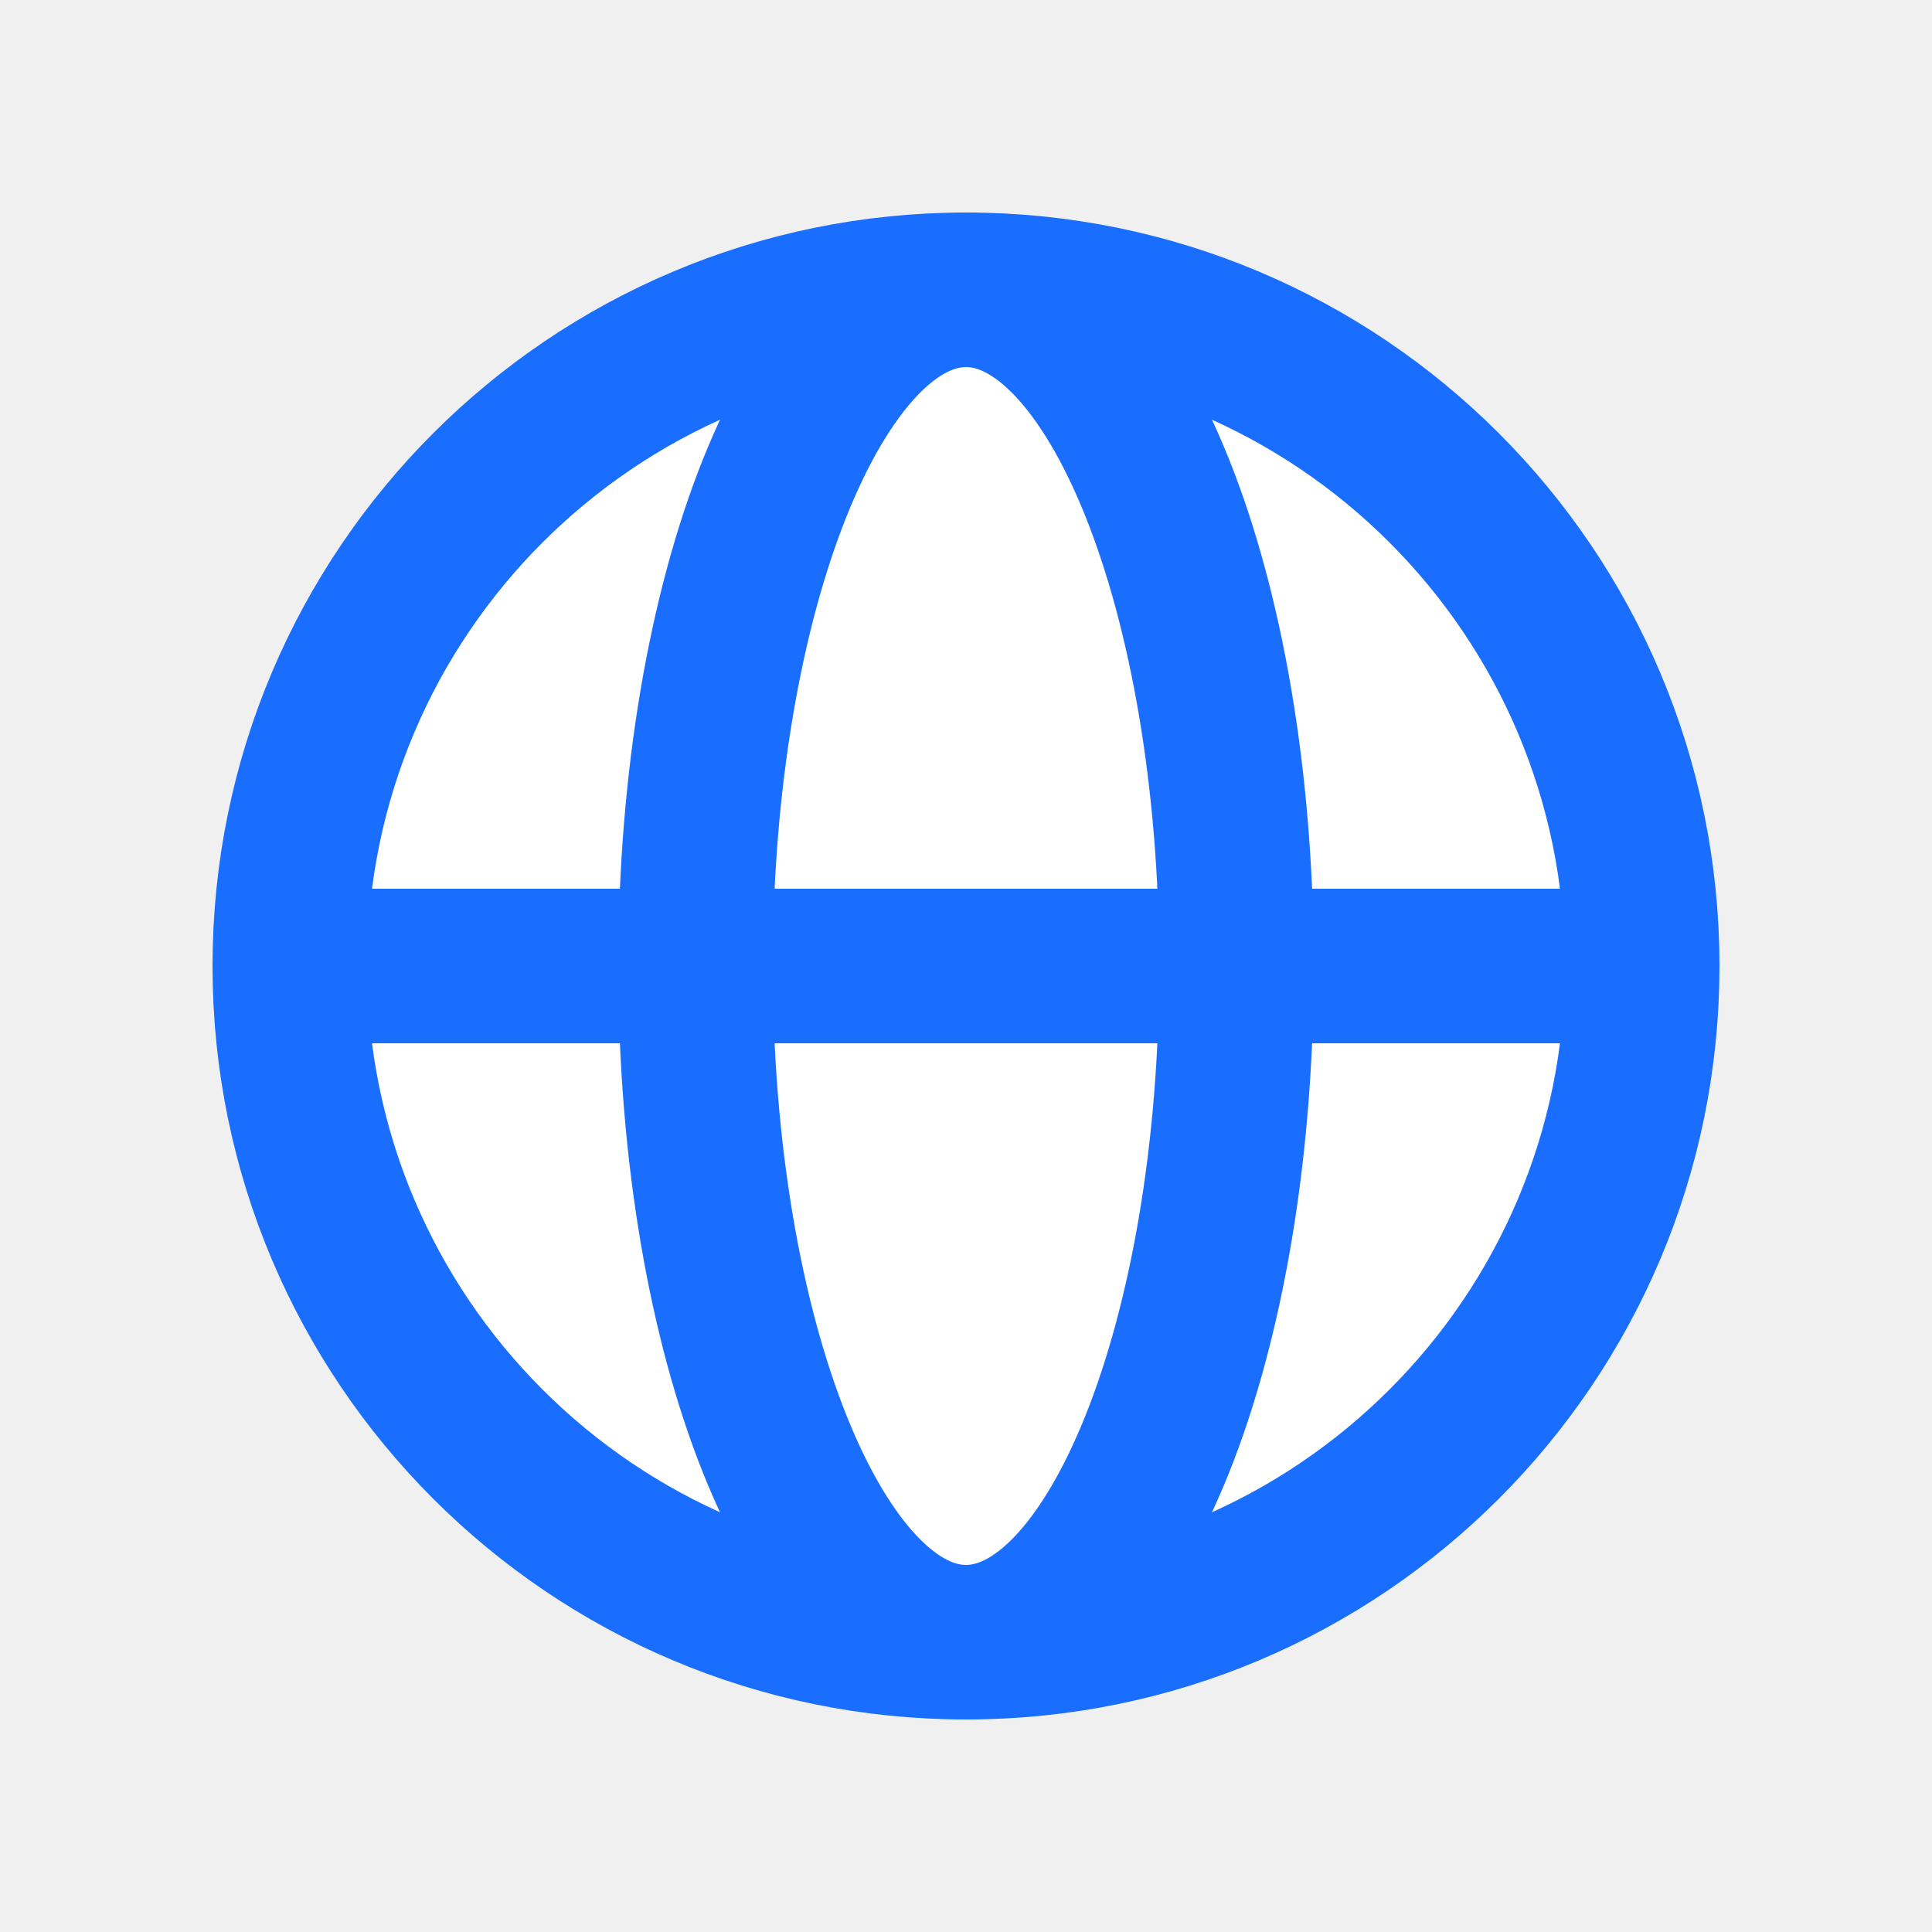
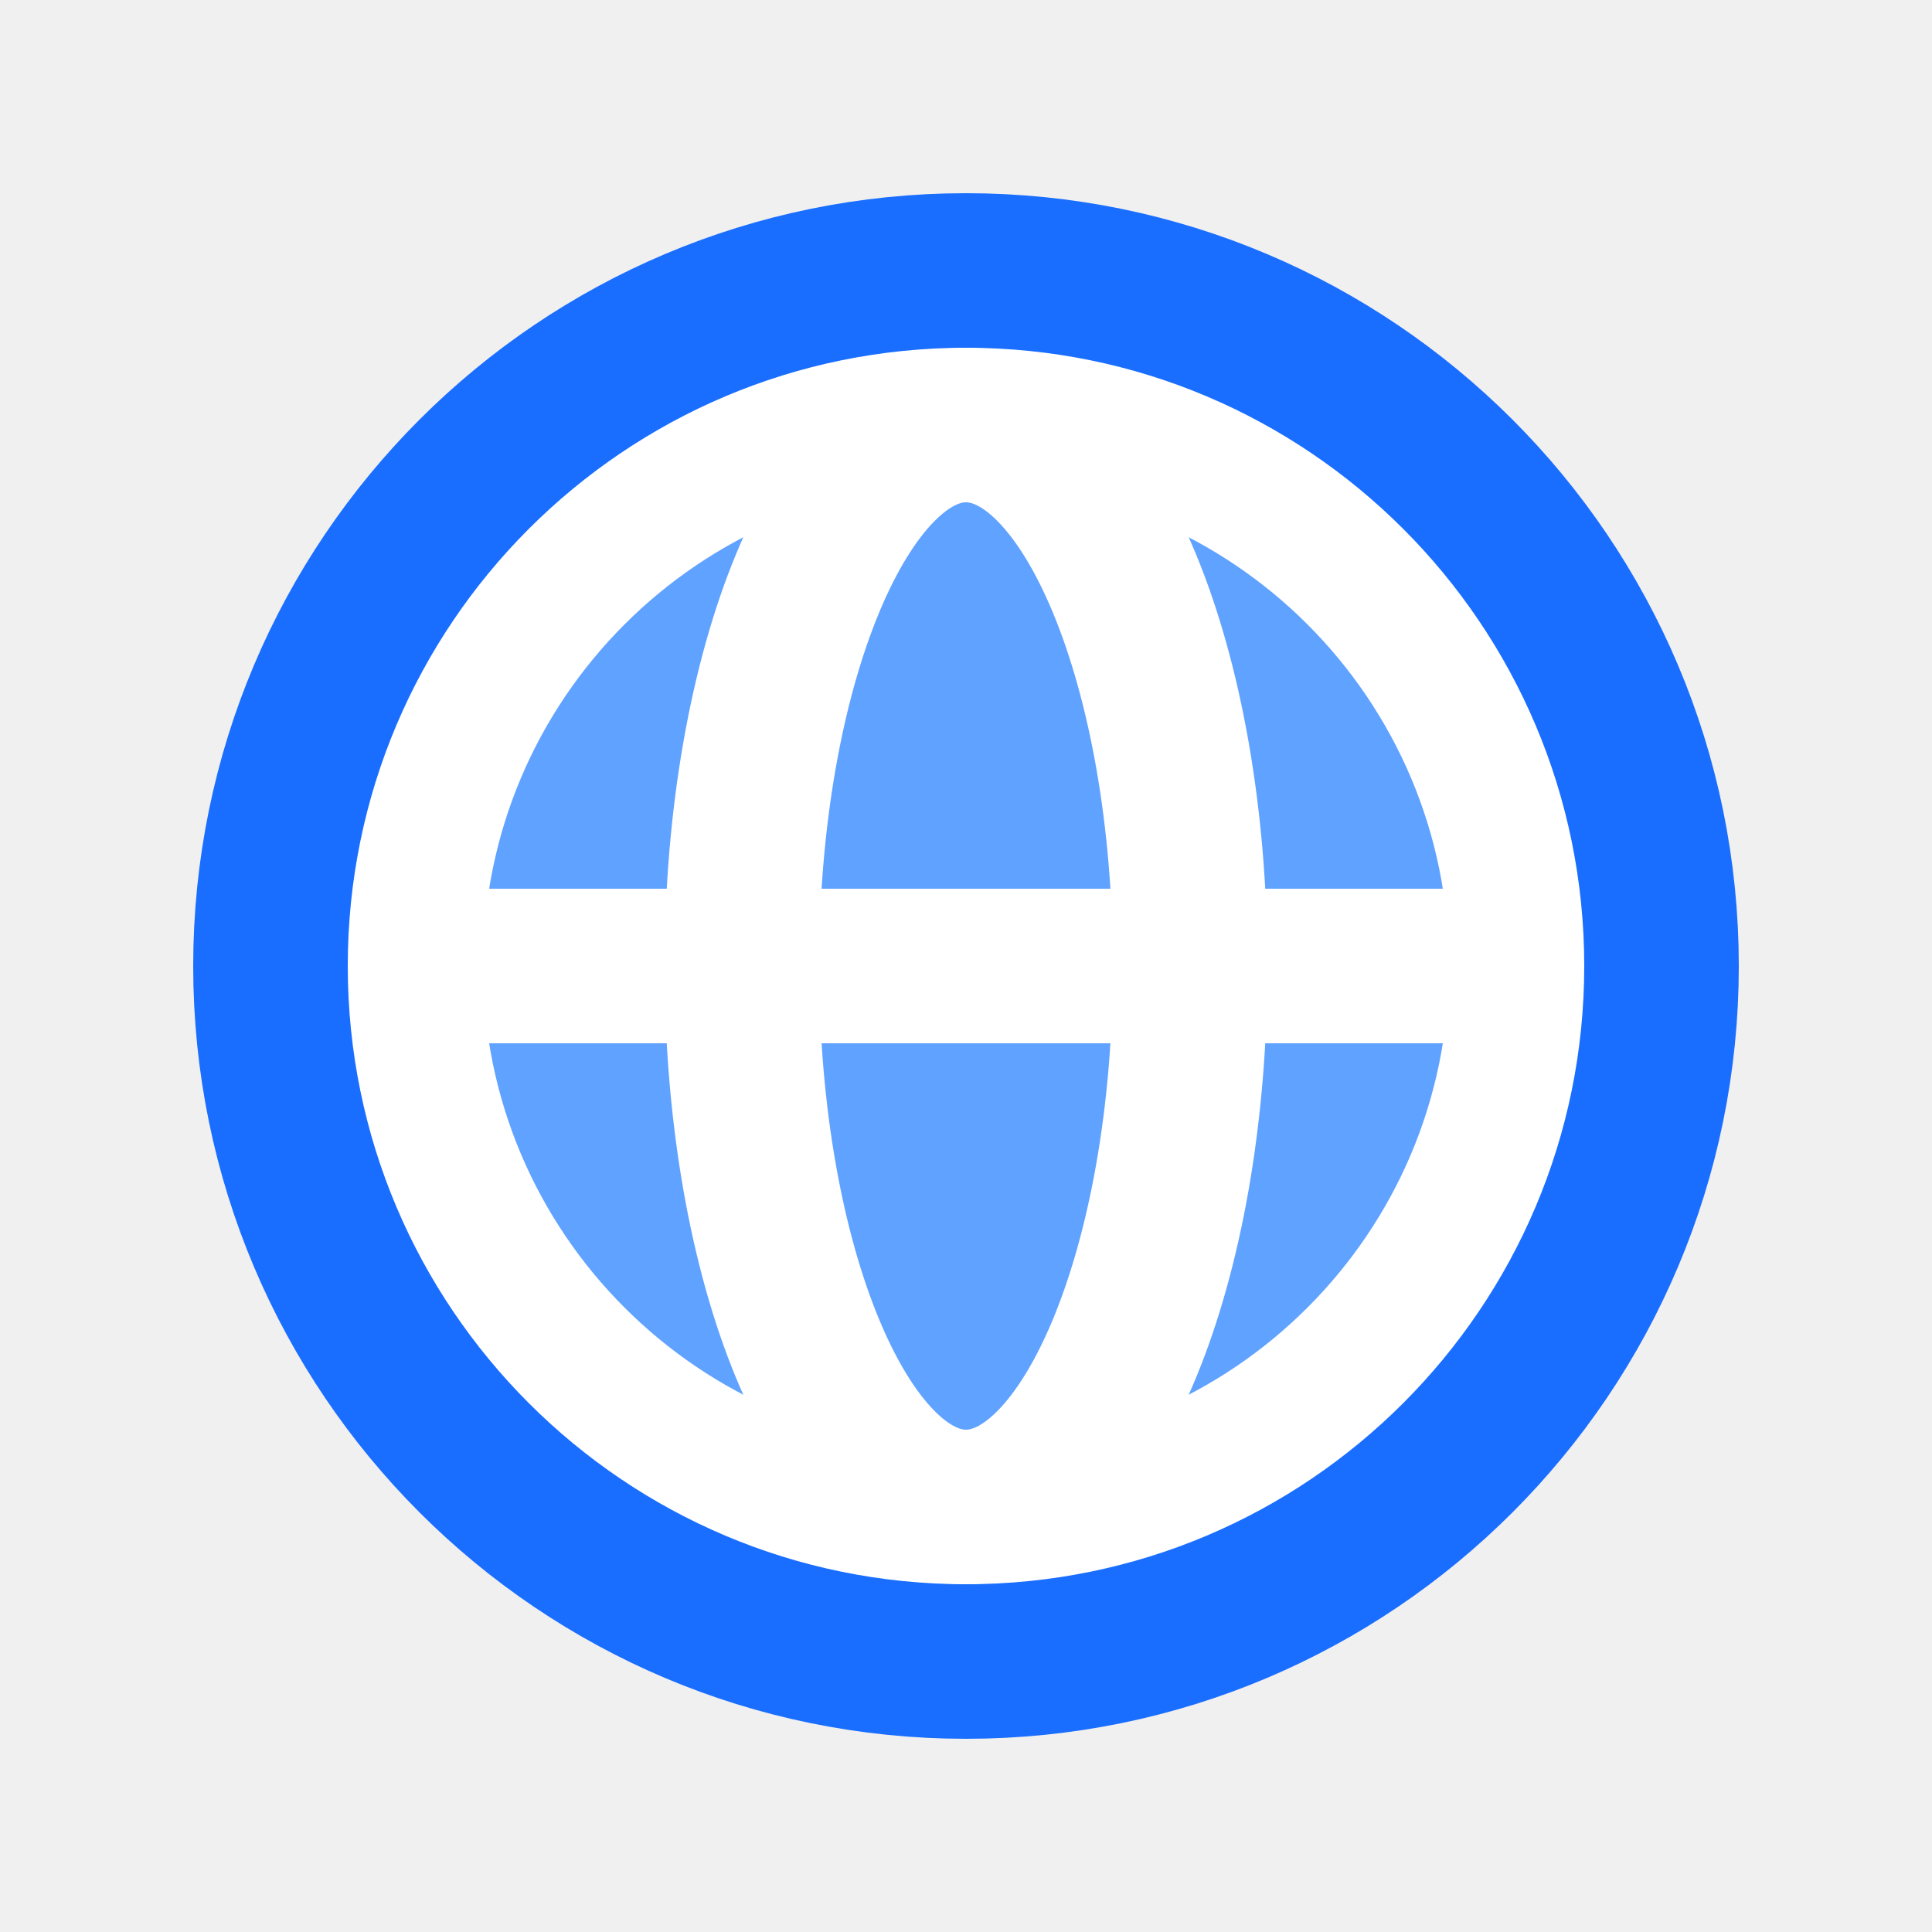
<svg xmlns="http://www.w3.org/2000/svg" version="1.1" x="0px" y="0px" viewBox="0 0 50 50" style="enable-background:new 0 0 50 50;" xml:space="preserve">
  <style type="text/css">
	.st0{display:none;}
- 	.st1{fill:#1A6EFF;}
- 	.st2{fill:#FFFFFF;stroke:#1A6EFF;stroke-width:3;stroke-linejoin:round;stroke-miterlimit:10;}
- 	.st3{fill:none;stroke:#1A6EFF;stroke-width:2.5;stroke-linecap:round;stroke-linejoin:round;stroke-miterlimit:10;}
- 	.st4{fill:#FFFFFF;stroke:#1A6EFF;stroke-width:3;stroke-linecap:round;stroke-linejoin:round;stroke-miterlimit:10;}
- 	.st5{fill:#1A6EFF;stroke:#1A6EFF;stroke-linejoin:round;stroke-miterlimit:10;}
- 	.st6{fill:none;stroke:#1A6EFF;stroke-width:3;stroke-miterlimit:10;}
- 	.st7{fill:#FFFFFF;stroke:#1A6EFF;stroke-width:4;stroke-miterlimit:10;}
- 	.st8{fill:none;stroke:#1A6EFF;stroke-width:4;stroke-miterlimit:10;}
+ 	.st1{fill:none;stroke:#1A6EFF;stroke-width:4;stroke-miterlimit:10;}
+ 	.st2{fill:#FFFFFF;}
+ 	.st3{fill:#1A6EFF;}
+ 	.st4{fill:#FFFFFF;stroke:#1A6EFF;stroke-width:4;stroke-linejoin:round;stroke-miterlimit:10;}
+ 	.st5{fill:none;stroke:#60A2FF;stroke-width:4;stroke-linecap:round;stroke-linejoin:round;stroke-miterlimit:10;}
+ 	.st6{fill:none;stroke:#1A6EFF;stroke-width:3;stroke-linecap:round;stroke-linejoin:round;stroke-miterlimit:10;}
+ 	.st7{fill:none;stroke:#1A6EFF;stroke-width:4;stroke-linecap:round;stroke-linejoin:round;stroke-miterlimit:10;}
+ 	.st8{fill:#FFFFFF;stroke:#1A6EFF;stroke-width:4;stroke-linecap:round;stroke-linejoin:round;stroke-miterlimit:10;}
+ 	.st9{fill:#60A2FF;}
+ 	.st10{fill:none;stroke:#60A2FF;stroke-width:3.5;stroke-linejoin:round;stroke-miterlimit:10;}
+ 	.st11{fill:none;stroke:#1A6EFF;stroke-width:3.5;stroke-linecap:round;stroke-linejoin:round;stroke-miterlimit:10;}
+ 	.st12{fill:none;stroke:#1A6EFF;stroke-width:3.5;stroke-linejoin:round;stroke-miterlimit:10;}
+ 	.st13{fill:#60A2FF;stroke:#60A2FF;stroke-linejoin:round;stroke-miterlimit:10;}
+ 	.st14{fill:#1A6EFF;stroke:#1A6EFF;stroke-linejoin:round;stroke-miterlimit:10;}
+ 	.st15{fill:#FFFFFF;stroke:#1A6EFF;stroke-width:3;stroke-linejoin:round;stroke-miterlimit:10;}
+ 	.st16{fill:none;stroke:#1A6EFF;stroke-width:3;stroke-miterlimit:10;}
+ 	.st17{fill:#60A2FF;stroke:#FFFFFF;stroke-width:4;stroke-miterlimit:10;}
+ 	.st18{fill:none;stroke:#FFFFFF;stroke-width:4;stroke-miterlimit:10;}
+ 	.st19{fill:#FFFFFF;stroke:#1A6EFF;stroke-width:4;stroke-miterlimit:10;}
+ 	.st20{fill:none;stroke:#60A2FF;stroke-width:3;stroke-linecap:square;stroke-linejoin:round;stroke-miterlimit:10;}
+ 	.st21{fill:#1A6EFF;stroke:#FFFFFF;stroke-width:3;stroke-miterlimit:10;}
+ 	.st22{fill:none;stroke:#FFFFFF;stroke-width:3;stroke-miterlimit:10;}
+ 	.st23{fill:none;stroke:#FFFFFF;stroke-width:4;stroke-linecap:round;stroke-miterlimit:10;}
+ 	.st24{fill:#60A2FF;stroke:#FFFFFF;stroke-width:3;stroke-miterlimit:10;}
</style>
  <g id="back" class="st0">
</g>
+   <g id="Save_mont">
+ </g>
+   <g id="Названия_монтажных_областей">
+ </g>
  <g id="Shield">
-     <path class="st1" d="M36-55.1c-5.2,1.5-10.8,1.5-16-0.3c-5.2,1.7-10.8,1.8-16,0.3l-1-0.3v14.6c0,11.1,7.1,20.6,17,24.2   c9.9-3.6,17-13.1,17-24.2v-14.6L36-55.1z M31-39.1c0,7.2-4.6,13.4-11,15.7c-6.4-2.3-11-8.5-11-15.7v-9.5l0.6,0.2   c3.4,1,7,0.9,10.4-0.2c3.4,1.1,7,1.2,10.4,0.2l0.6-0.2V-39.1z" />
-   </g>
+ </g>
+   <g id="Check">
+ </g>
  <g id="Exclusive_IT">
-     <rect x="138" y="-25" class="st1" width="18" height="4" />
-     <polygon class="st1" points="140,-43 140,-38.4 139.5,-38.2 118,-28.4 118,-33.4 134,-40.7 118,-48 118,-53 139.5,-43.2  " />
-   </g>
+ </g>
  <g id="LLS__x26__SP">
+ </g>
+   <g id="Accounting">
+ </g>
+   <g id="Bank_Card">
+ </g>
+   <g id="Ready-made_companies">
+ </g>
+   <g id="Rocket">
+ </g>
+   <g id="Branches">
+ </g>
+   <g id="Residence_Permit">
    <g>
-       <polygon class="st2" points="-19.5,-106 -19.5,-77 -47.7,-77 -47.7,-115 -27.3,-115 -27.3,-106   " />
-       <line class="st3" x1="-42.6" y1="-95" x2="-24.6" y2="-95" />
-       <line class="st3" x1="-42.6" y1="-100" x2="-24.6" y2="-100" />
-       <line class="st3" x1="-42.6" y1="-108" x2="-32.7" y2="-108" />
-       <path class="st3" d="M-32.7-105" />
-       <path class="st3" d="M-42.6-105" />
-       <line class="st3" x1="-42.6" y1="-90" x2="-24.6" y2="-90" />
-       <line class="st3" x1="-42.6" y1="-85" x2="-24.6" y2="-85" />
-       <polygon class="st4" points="-19.5,-106.8 -19.5,-106 -27.3,-106 -27.3,-115 -26.9,-115   " />
+       <circle class="st17" cx="25" cy="25" r="14.5" />
+       <circle class="st1" cx="25" cy="25" r="18" />
+       <ellipse class="st18" cx="25" cy="25" rx="5.8" ry="14" />
+       <line class="st18" x1="10.5" y1="25" x2="39.5" y2="25" />
    </g>
  </g>
-   <g id="Ready-made_companies">
-     <g>
-       <rect id="Main_Building_00000073699631731635222940000011624297267142875315_" x="-93.5" y="-115.5" class="st2" width="18" height="39" />
-       <rect id="Secondary_Building_00000132790520117776870060000001056851078004684417_" x="-74.7" y="-98.5" class="st2" width="10.2" height="22" />
-       <rect id="Secondary_Building_00000122696405533923072250000017963474300077117342_" x="-103.7" y="-106.5" class="st2" width="10.2" height="30" />
-       <rect x="-89.5" y="-110" class="st5" width="3" height="4" />
-       <rect x="-82.5" y="-110" class="st5" width="3" height="4" />
-       <rect x="-89.5" y="-102" class="st5" width="3" height="4" />
-       <rect x="-99.5" y="-102" class="st5" width="2" height="4" />
-       <rect x="-99.5" y="-94.5" class="st5" width="2" height="4" />
-       <rect x="-70.5" y="-93.5" class="st5" width="2" height="4" />
-       <rect x="-82.5" y="-102" class="st5" width="3" height="4" />
-       <rect x="-89.5" y="-94" class="st5" width="3" height="4" />
-       <rect x="-86.5" y="-86" class="st5" width="4" height="8" />
-       <rect x="-82.5" y="-94" class="st5" width="3" height="4" />
-     </g>
-   </g>
-   <g id="Check">
-     <path class="st1" d="M-90-58c-11.6,0-21,9.4-21,21c0,11.6,9.4,21,21,21s21-9.4,21-21C-69-48.6-78.4-58-90-58z M-92.3-24l-14-12.9   l4.1-4.4l9.6,8.8l13.5-14.7l4.4,4.1L-92.3-24z" />
-   </g>
-   <g id="Rocket">
-     <path class="st1" d="M-57.5-14.4l2.8-10.4l0,0c1.2-4.6,7-6.2,10.4-2.8l0,0l0,0c3.4,3.4,1.8,9.1-2.8,10.4l0,0L-57.5-14.4z" />
-     <path class="st1" d="M-14-58l-0.7,0c-8.7-0.1-17.1,3.4-23,9.8l-1.2,1.3c-1.2,0-4.1,0.2-8.2,1.7c-5.5,2-8.8,6.3-8.8,6.3l8.5,1.2   l-1.4,1.5l12.9,12.8l1.5-1.3l0.1,0.2l1,8.5c0,0,4.3-3.2,6.4-8.6c1.8-4.7,1.9-7.9,1.9-8.7l0.9-0.8C-17.3-40.2-13.7-49-14-58z    M-26.4-41.1c-2.5,0-4.6-2.1-4.6-4.6s2.1-4.6,4.6-4.6s4.6,2.1,4.6,4.6S-23.8-41.1-26.4-41.1z" />
-   </g>
-   <g id="Branches">
-     <g>
-       <g>
-         <circle class="st1" cx="66" cy="-52" r="7" />
-         <circle class="st1" cx="66" cy="-20" r="7" />
-         <circle class="st1" cx="95" cy="-52" r="7" />
-         <line class="st6" x1="66" y1="-52" x2="66" y2="-18.5" />
-       </g>
-       <path class="st6" d="M66-20h20.8c4.5,0,8.2-3.7,8.2-8.2V-52" />
-     </g>
-   </g>
-   <g id="Residence_Permit">
-     <g>
-       <circle class="st7" cx="25" cy="25" r="17.5" />
-       <ellipse class="st7" cx="25" cy="25" rx="7" ry="17.5" />
-       <line class="st8" x1="7.5" y1="25" x2="42.5" y2="25" />
-     </g>
-   </g>
+   <g id="Social_Card">
+ </g>
+   <g id="Registration">
+ </g>
+   <g id="Citizenship">
+ </g>
</svg>
